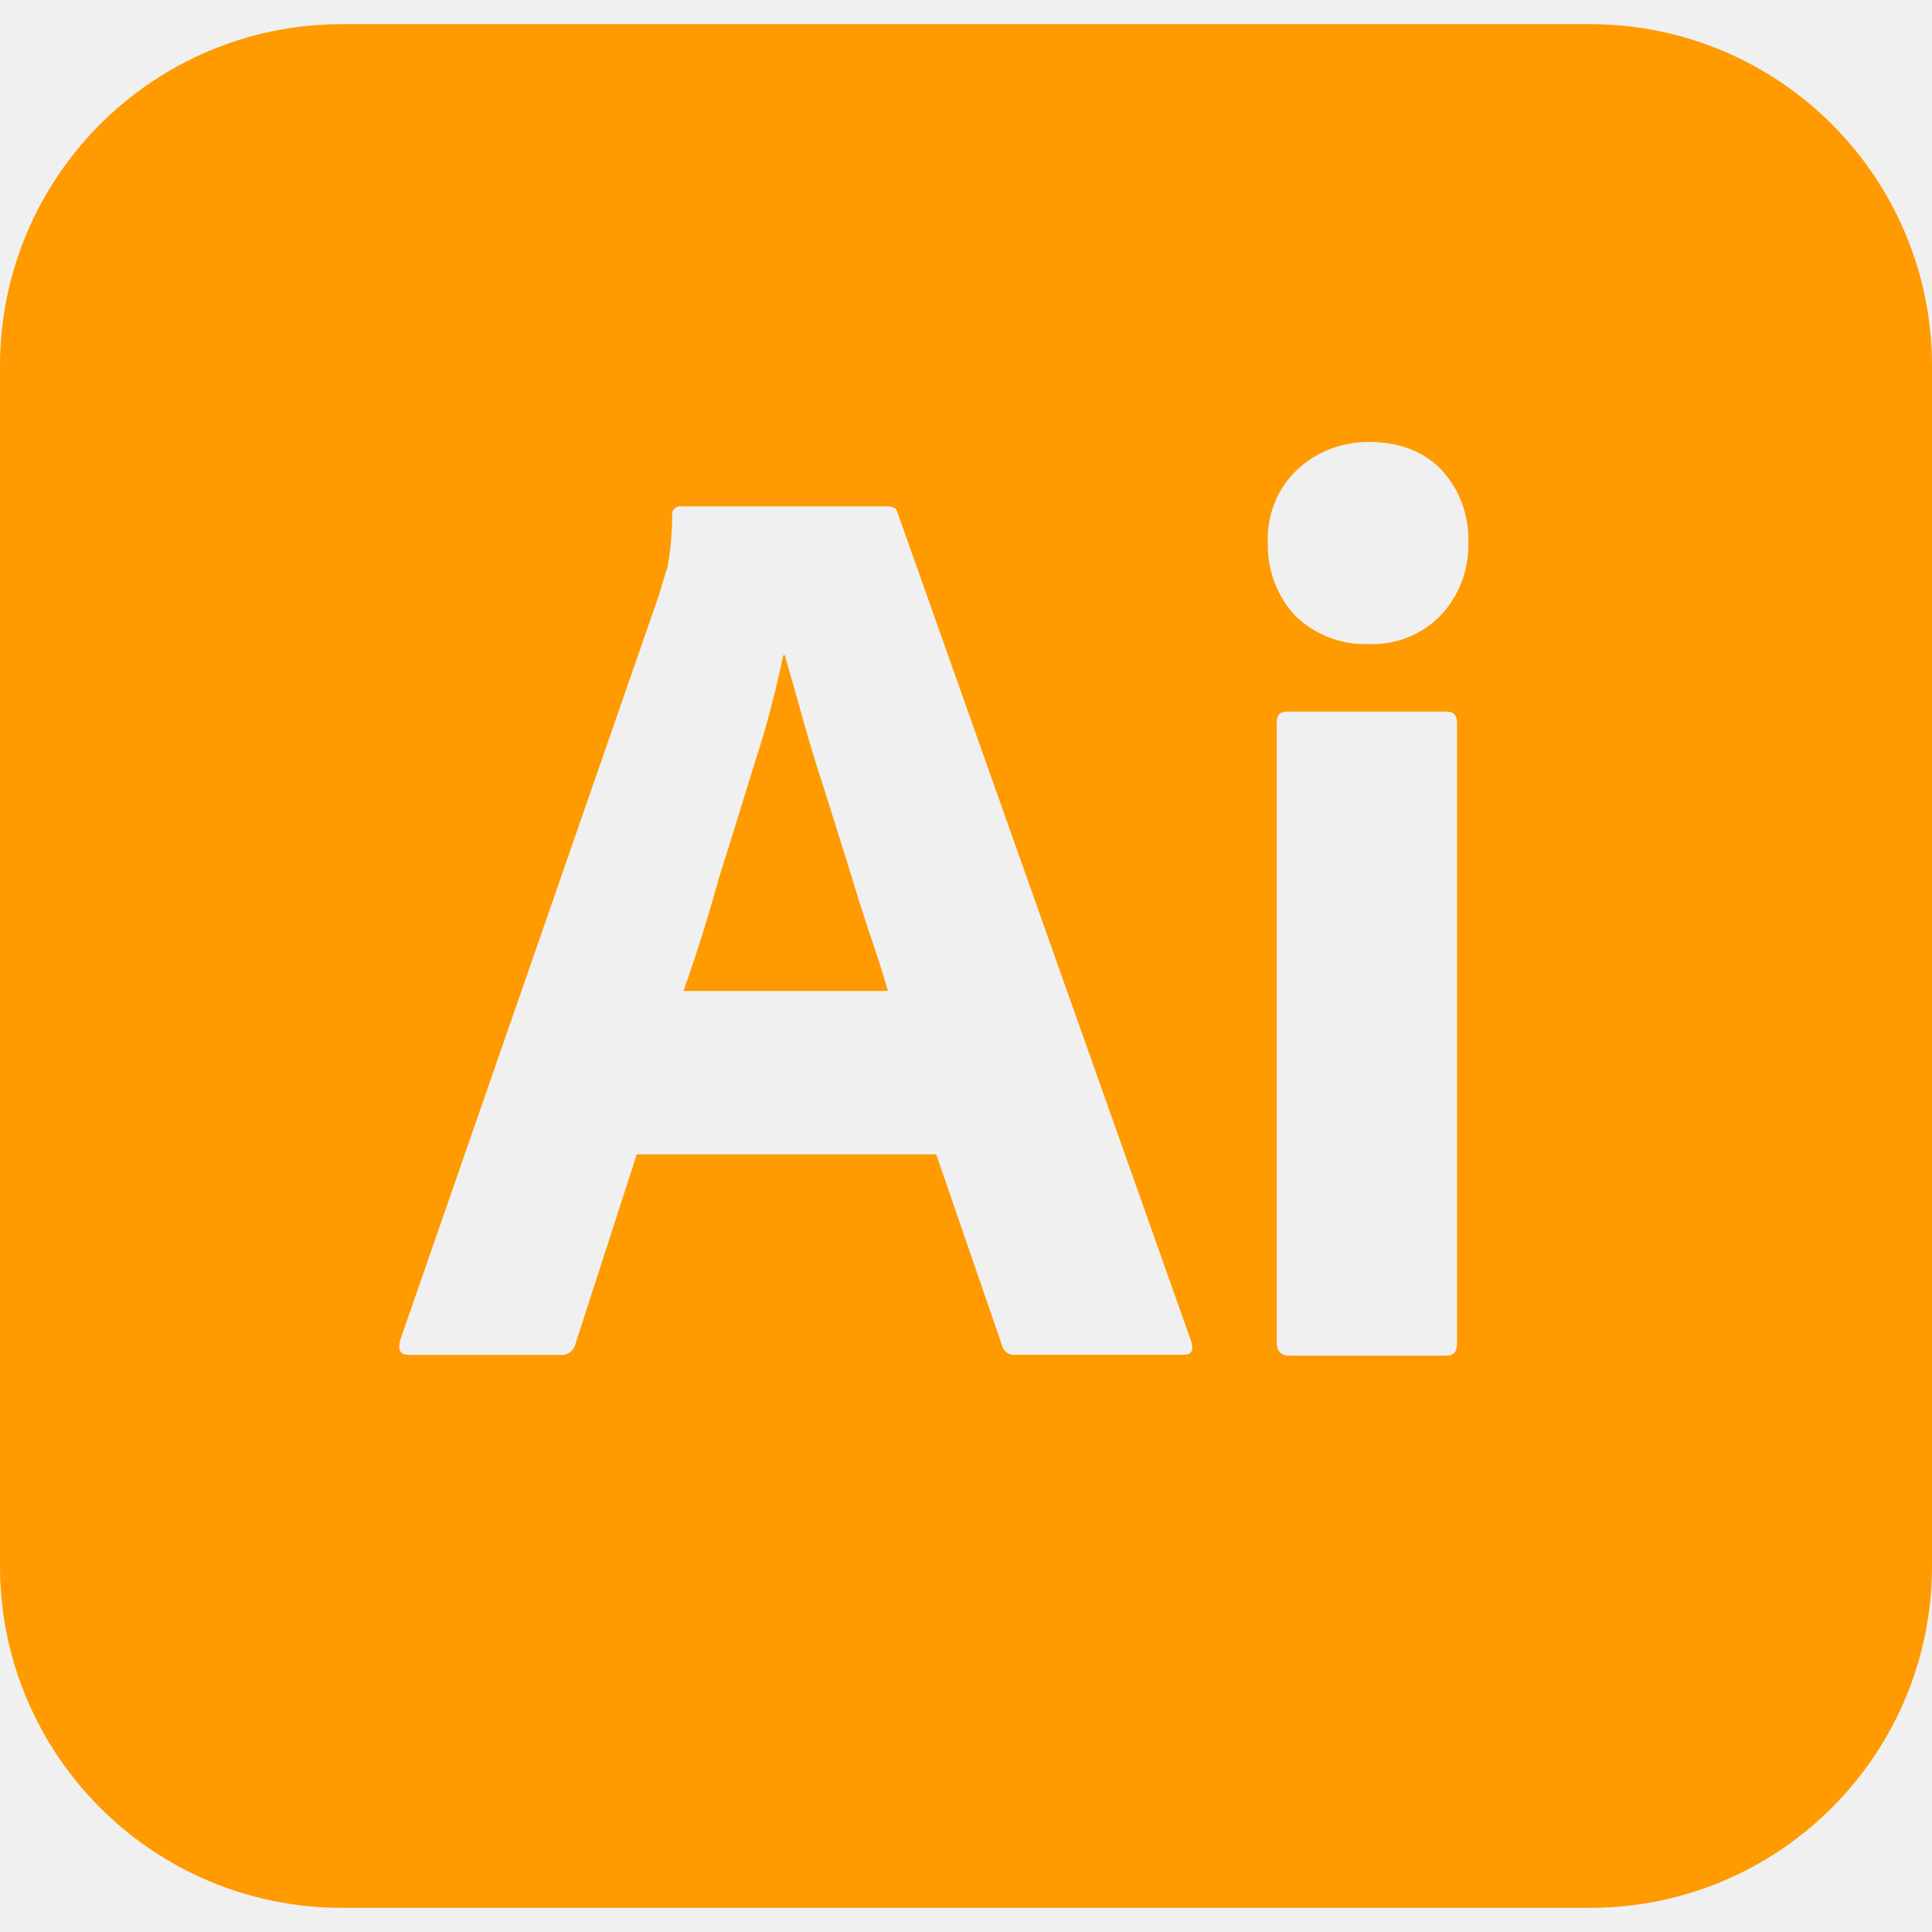
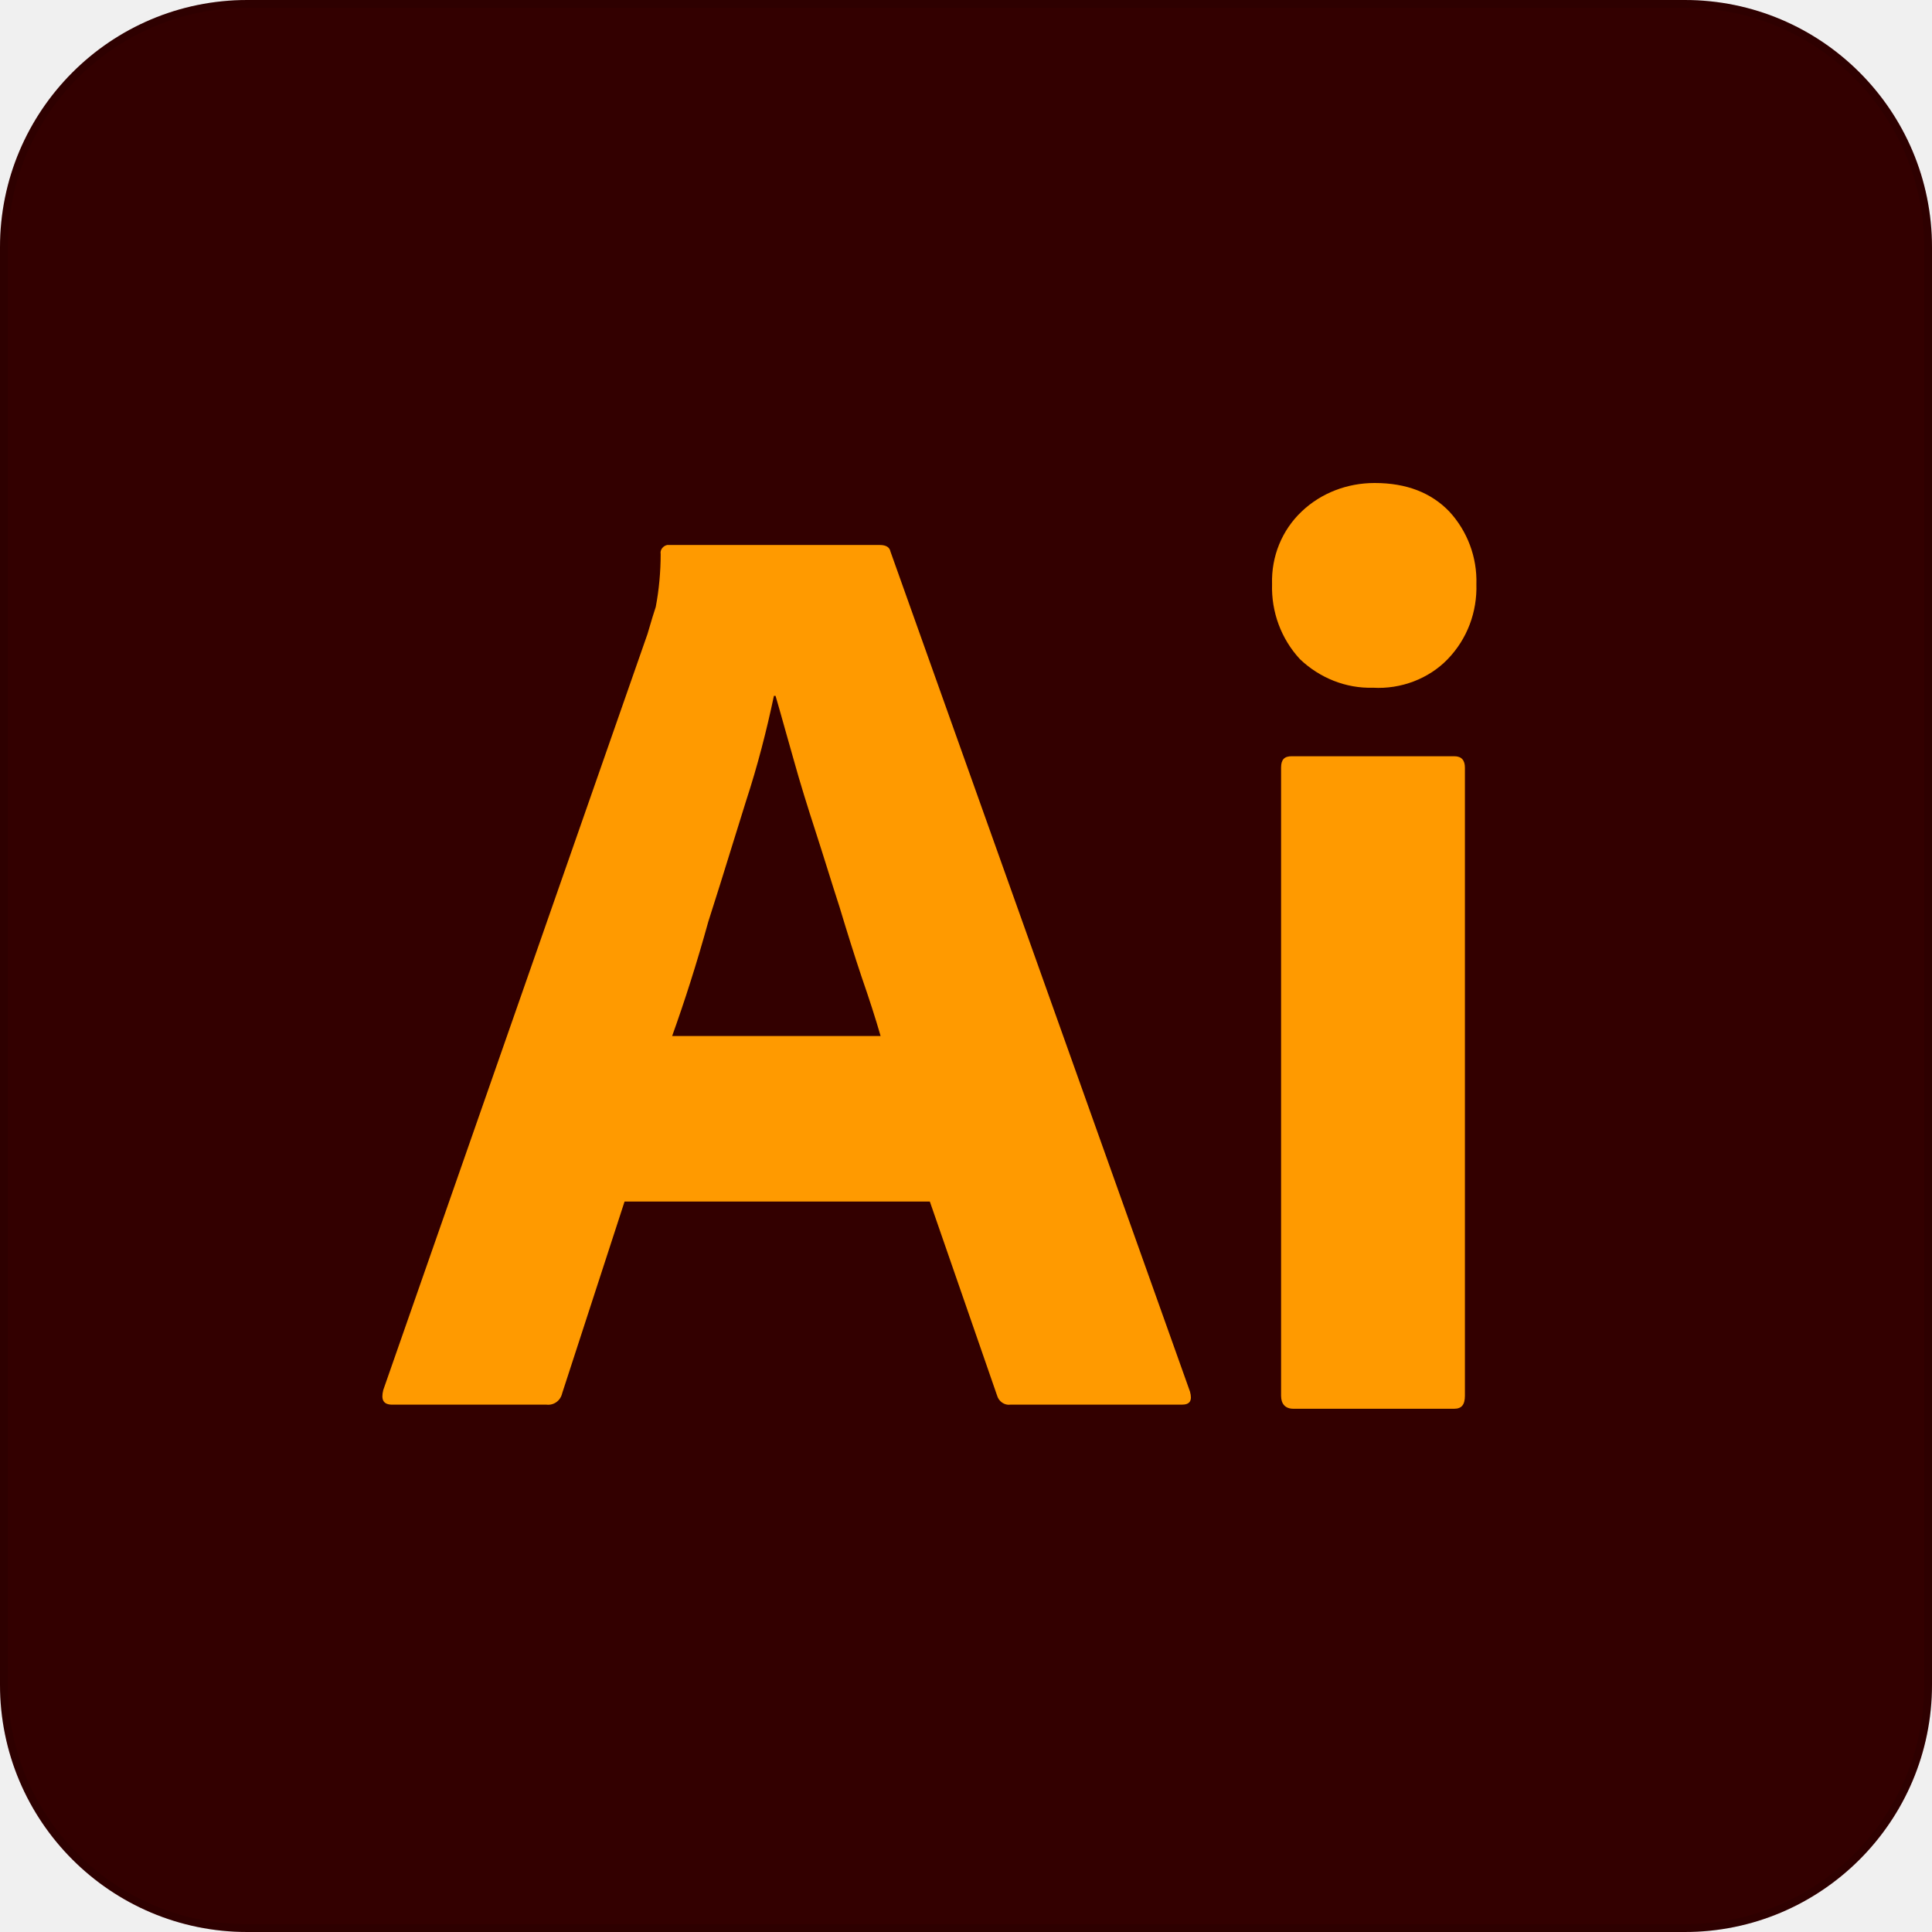
- <svg xmlns="http://www.w3.org/2000/svg" fill="#FF9A00" role="img" viewBox="0 0 24 24">
-   <path d="M10.53 10.73c-.1-.31-.19-.61-.29-.92-.1-.31-.19-.6-.27-.89-.08-.28-.15-.54-.22-.78h-.02c-.09.43-.2.86-.34 1.29-.15.48-.3.98-.46 1.48-.14.51-.29.98-.44 1.4h2.54c-.06-.211-.14-.46-.23-.721-.09-.269-.18-.559-.27-.859zM19.75.3H4.25C1.9.3 0 2.2 0 4.55v14.9c0 2.35 1.9 4.25 4.25 4.25h15.5c2.35 0 4.25-1.9 4.25-4.25V4.55C24 2.2 22.1.3 19.75.3zM14.7 16.83h-2.091c-.069.01-.139-.04-.159-.11l-.82-2.38H7.91l-.76 2.35c-.02.09-.1.15-.19.141H5.08c-.11 0-.14-.061-.11-.18L8.19 7.38c.03-.1.06-.21.1-.33.04-.21.06-.43.06-.65-.01-.05.03-.1.08-.11h2.59c.08 0 .12.03.13.08l3.65 10.3c.03.109 0 .16-.1.16zm3.4-.15c0 .11-.039.16-.129.16H16.01c-.1 0-.15-.061-.15-.16v-7.7c0-.1.041-.14.131-.14h1.98c.09 0 .129.05.129.14v7.7zm-.209-9.03c-.231.24-.571.37-.911.35-.33.01-.65-.12-.891-.35-.23-.25-.35-.58-.34-.92-.01-.34.12-.66.359-.89.242-.23.562-.35.892-.35.391 0 .689.12.91.35.22.24.34.56.33.89.01.34-.11.67-.349.92z" />
+ <svg xmlns="http://www.w3.org/2000/svg" width="250" height="250" viewBox="0 0 250 250" fill="none">
+   <g clip-path="url(#clip0_3_63)">
+     <path d="M250 0H0V250H250V0Z" fill="#330000" />
+     <path d="M168.214 85.297C170.762 87.725 174.16 89.097 177.665 88.991C181.275 89.203 184.886 87.83 187.329 85.297C189.877 82.659 191.152 79.176 191.045 75.587C191.152 72.104 189.877 68.727 187.541 66.194C185.205 63.767 182.019 62.5 177.877 62.5C174.373 62.5 170.975 63.767 168.426 66.194C165.877 68.621 164.497 71.999 164.603 75.587C164.497 79.176 165.771 82.659 168.214 85.297Z" fill="#FF9A00" />
+     <path d="M165.771 99.335V180.603C165.771 181.658 166.302 182.292 167.364 182.292H188.178C189.134 182.292 189.559 181.764 189.559 180.603V99.335C189.559 98.385 189.134 97.857 188.178 97.857H167.152C166.196 97.857 165.771 98.279 165.771 99.335Z" fill="#FF9A00" />
+     <path fill-rule="evenodd" clip-rule="evenodd" d="M80.817 155.483H120.321L129.029 180.602C129.241 181.341 129.985 181.869 130.728 181.763H152.923C153.985 181.763 154.303 181.235 153.985 180.075L115.224 71.365C115.118 70.837 114.693 70.521 113.843 70.521H86.339C85.808 70.626 85.383 71.154 85.489 71.681C85.489 74.004 85.277 76.325 84.852 78.542C84.551 79.439 84.303 80.284 84.071 81.075C83.976 81.4 83.883 81.717 83.79 82.025L49.596 179.863C49.277 181.13 49.596 181.763 50.764 181.763H70.728C71.684 181.869 72.534 181.235 72.746 180.286L80.817 155.483ZM113.949 134.058H86.976C88.569 129.625 90.162 124.664 91.648 119.282C92.701 116.014 93.712 112.747 94.707 109.53C95.32 107.551 95.927 105.591 96.534 103.661C98.02 99.123 99.188 94.584 100.144 90.046H100.357C100.771 91.458 101.185 92.936 101.618 94.479C101.962 95.704 102.317 96.971 102.693 98.278C103.542 101.339 104.498 104.4 105.56 107.672C106.091 109.308 106.595 110.917 107.1 112.527C107.604 114.136 108.109 115.746 108.64 117.382C109.595 120.548 110.551 123.609 111.507 126.459C112.463 129.203 113.312 131.841 113.949 134.058Z" fill="#FF9A00" />
+   </g>
+   <rect x="0.5" y="0.5" width="249" height="249" rx="31.5" stroke="black" stroke-opacity="0.1" />
+   <defs>
+     <clipPath id="clip0_3_63">
+       <rect width="250" height="250" rx="32" fill="white" />
+     </clipPath>
+   </defs>
</svg>
